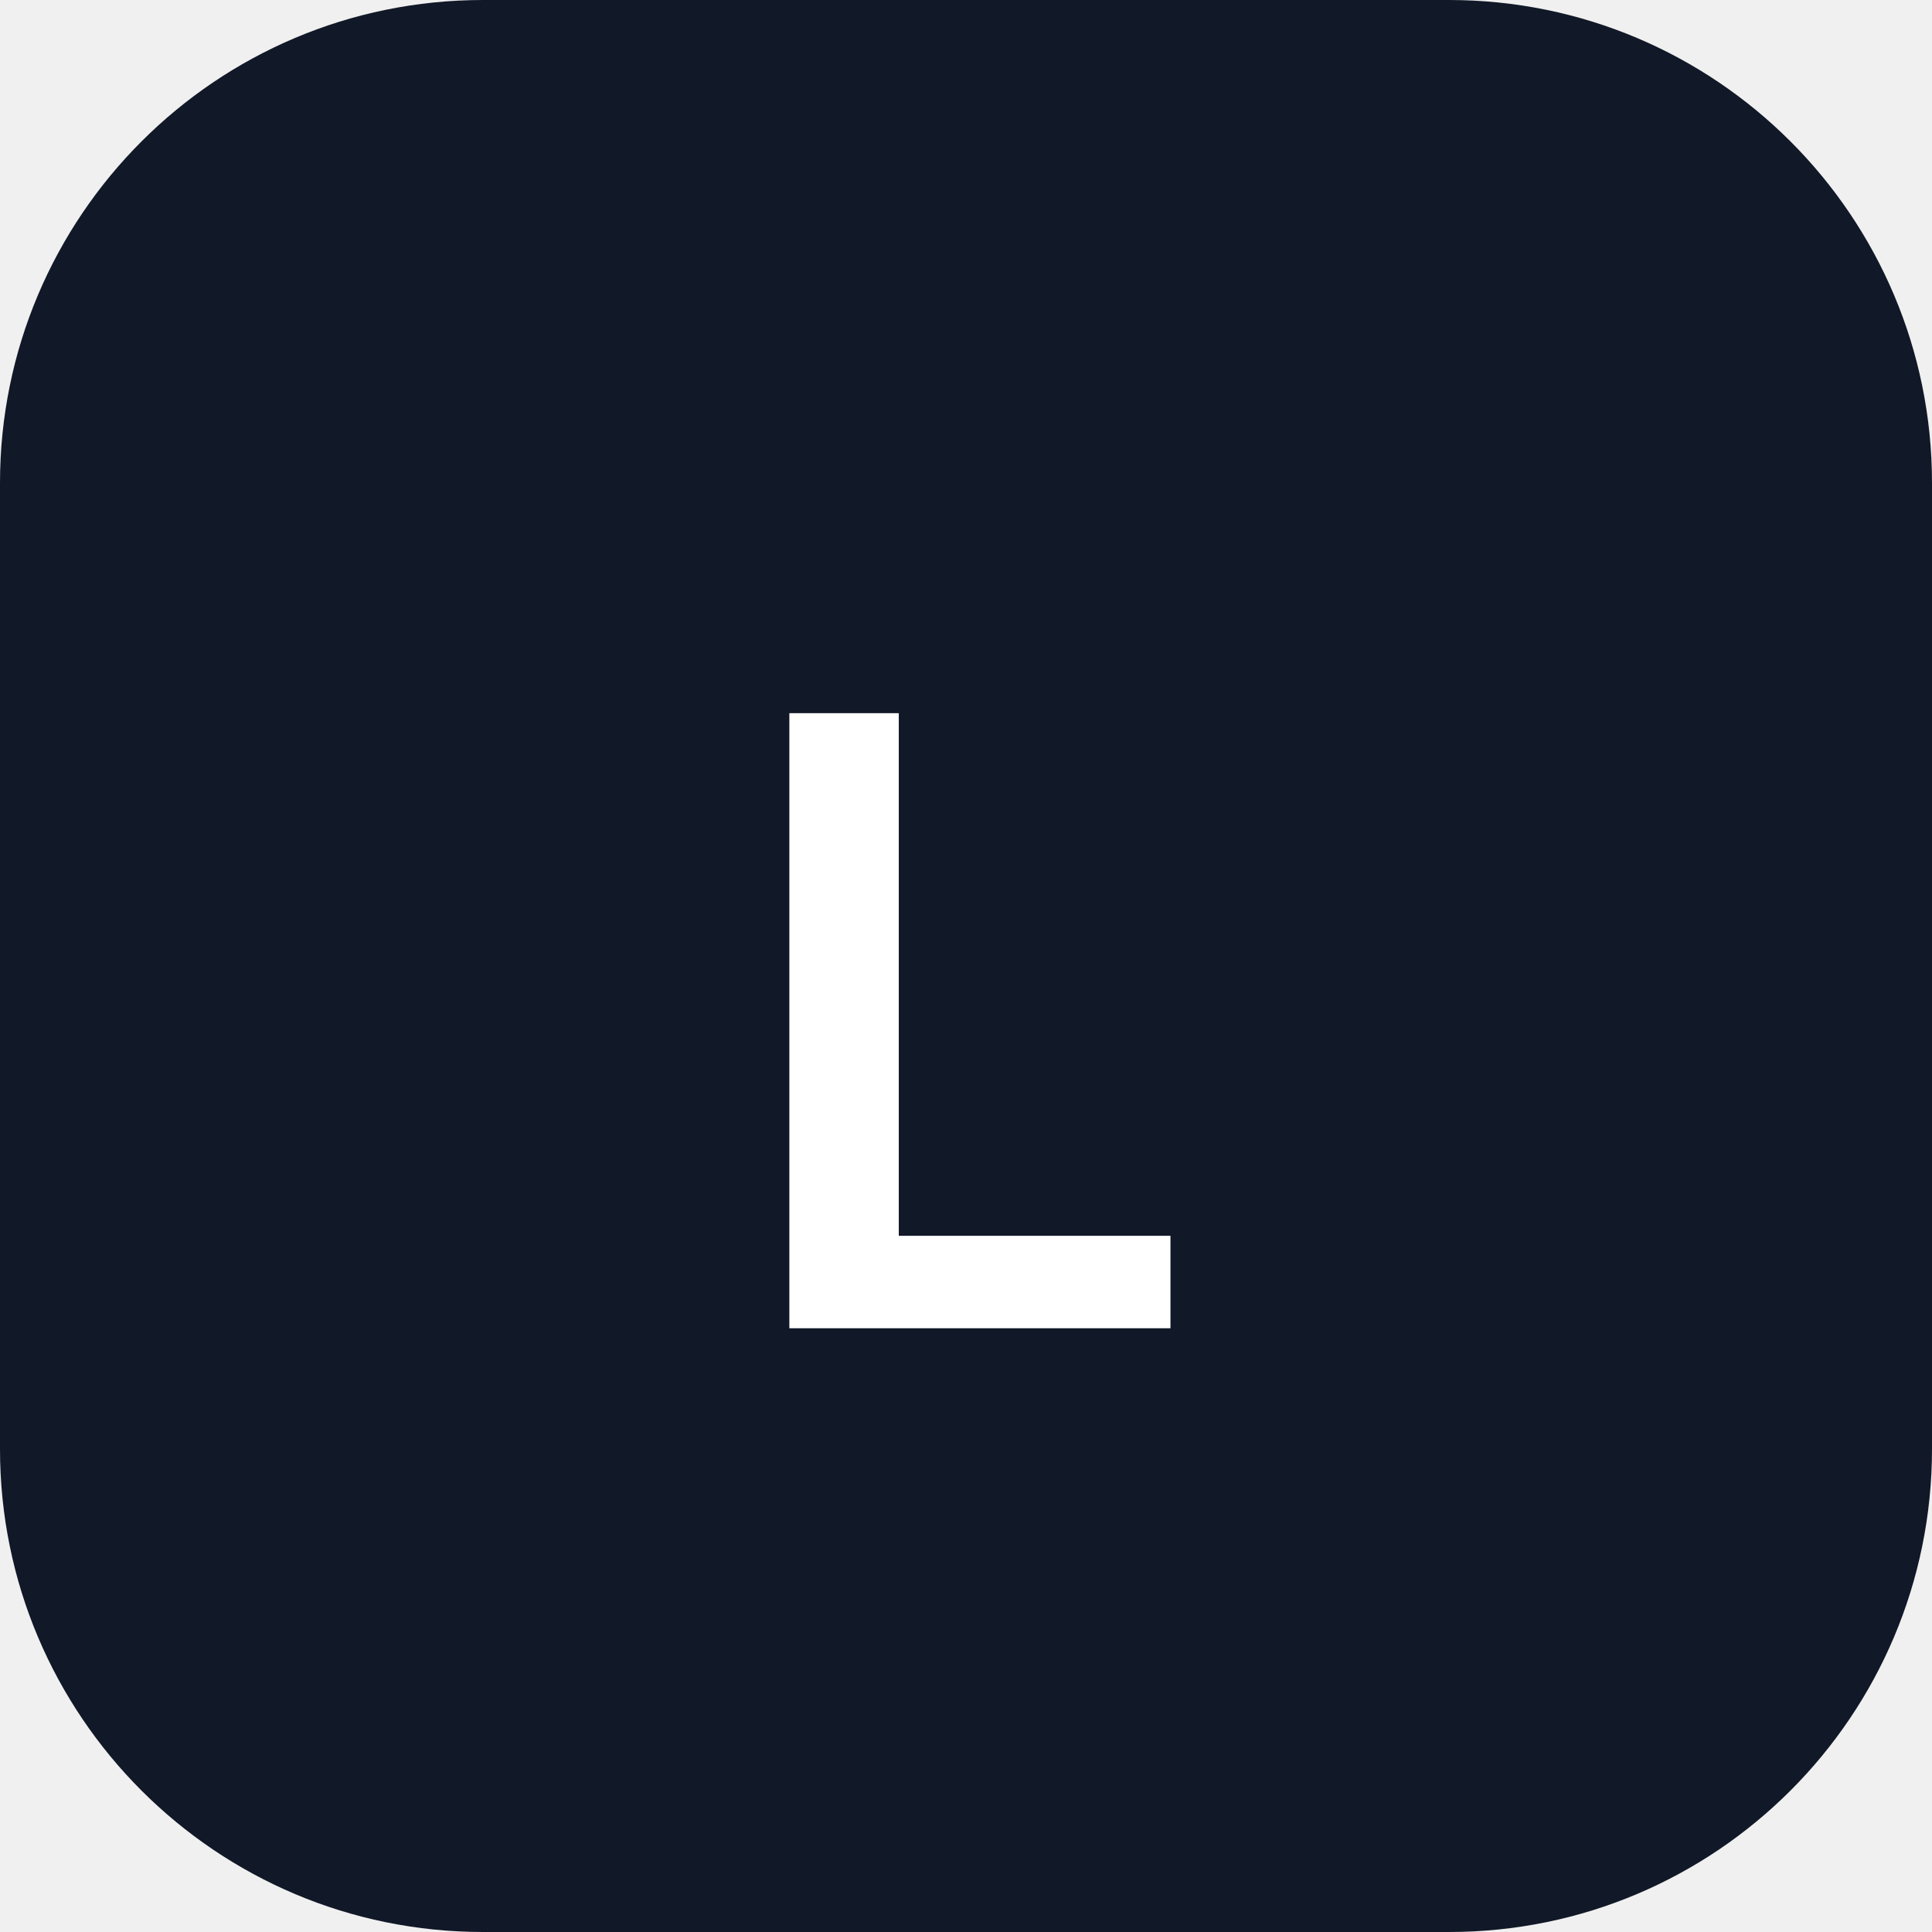
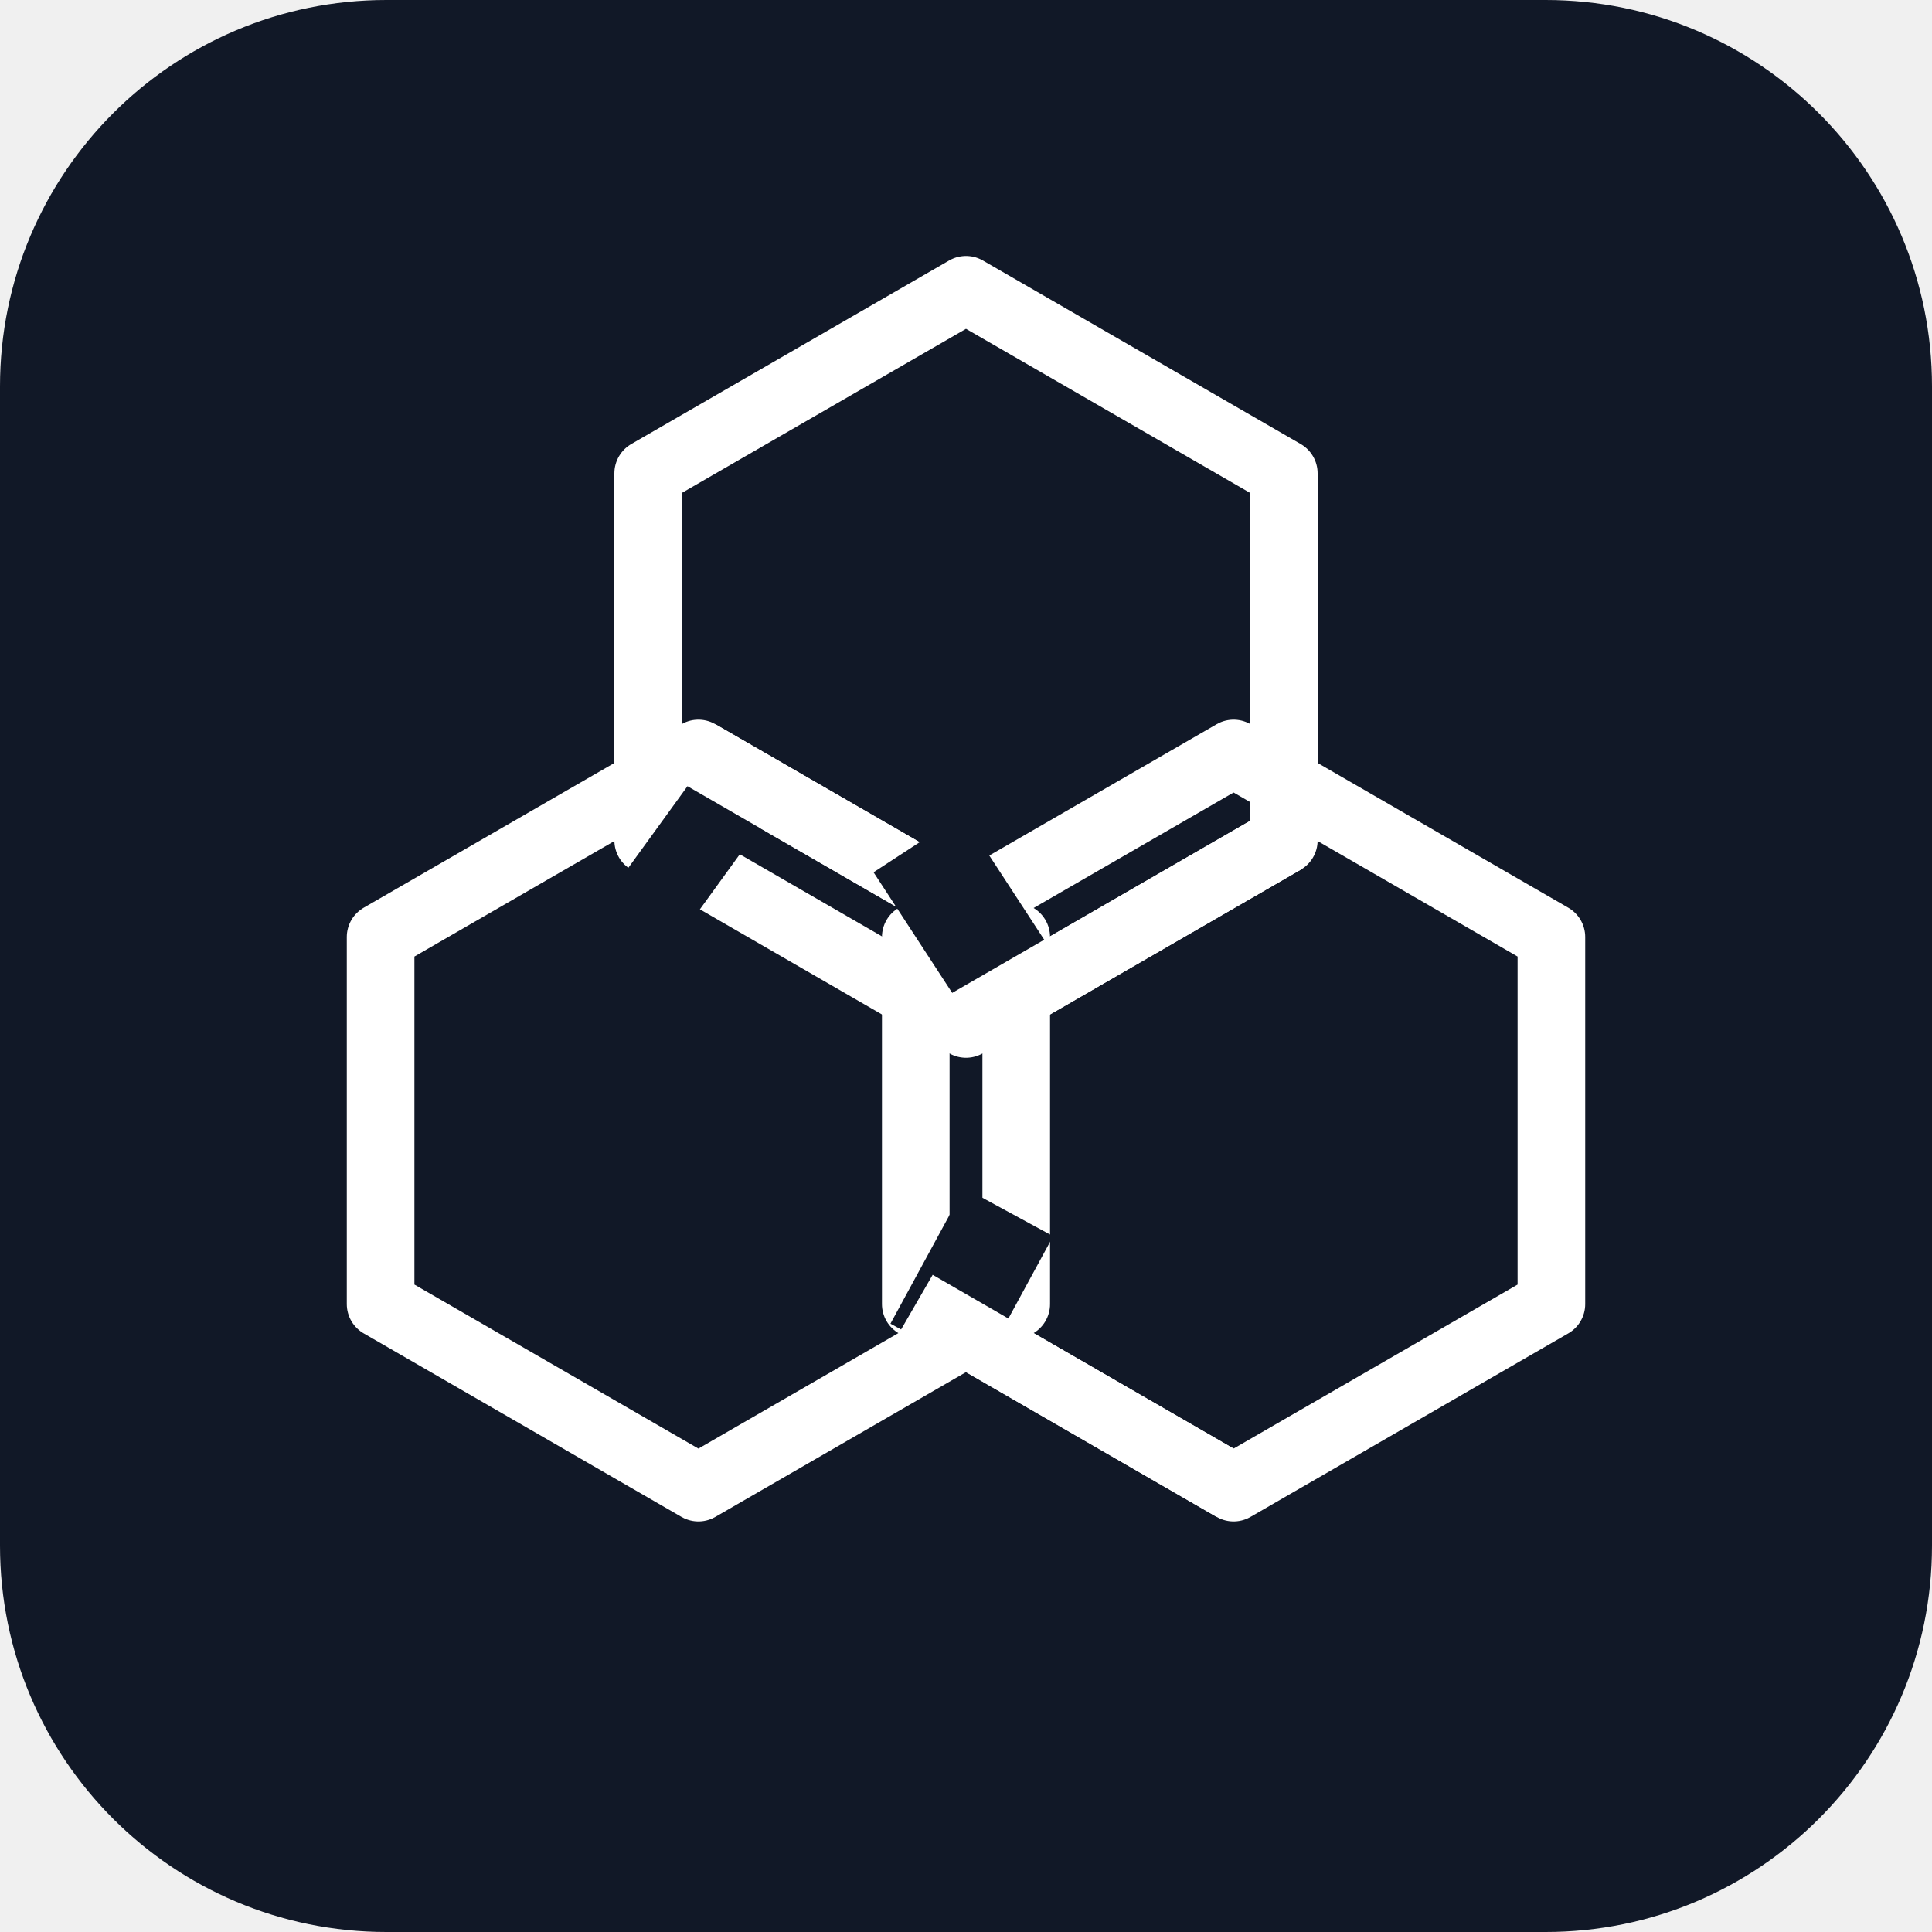
- <svg xmlns="http://www.w3.org/2000/svg" viewBox="0 0 32 32">
-   <rect width="32" height="32" rx="8" fill="#111827" />
-   <text x="16" y="22" text-anchor="middle" fill="white" font-family="Inter, sans-serif" font-size="14" font-weight="600">L</text>
+ <svg xmlns="http://www.w3.org/2000/svg" viewBox="0 0 200 200">
+   <rect width="200" height="200" rx="40" fill="#111827" />
+   <polygon points="100,30 132.9,49 132.9,87 100,106 67.1,87 67.1,49" stroke="white" stroke-width="7" stroke-linejoin="round" fill="none" />
+   <polygon points="127.7,78 160.6,97 160.6,135 127.7,154 94.8,135 94.8,97" stroke="white" stroke-width="7" stroke-linejoin="round" fill="none" />
+   <polygon points="72.3,78 105.2,97 105.2,135 72.3,154 39.4,135 39.4,97" stroke="white" stroke-width="7" stroke-linejoin="round" fill="none" />
+   <line x1="67.1" y1="87" x2="74" y2="92" stroke="#111827" stroke-width="16" />
+   <line x1="72.3" y1="78" x2="105.2" y2="97" stroke="white" stroke-width="7" />
+   <line x1="94.8" y1="97" x2="104" y2="91" stroke="#111827" stroke-width="16" />
+   <line x1="100" y1="106" x2="132.9" y2="87" stroke="white" stroke-width="7" />
+   <line x1="105.2" y1="135" x2="96" y2="130" stroke="#111827" stroke-width="16" />
+   <line x1="127.7" y1="154" x2="94.8" y2="135" stroke="white" stroke-width="7" />
</svg>
